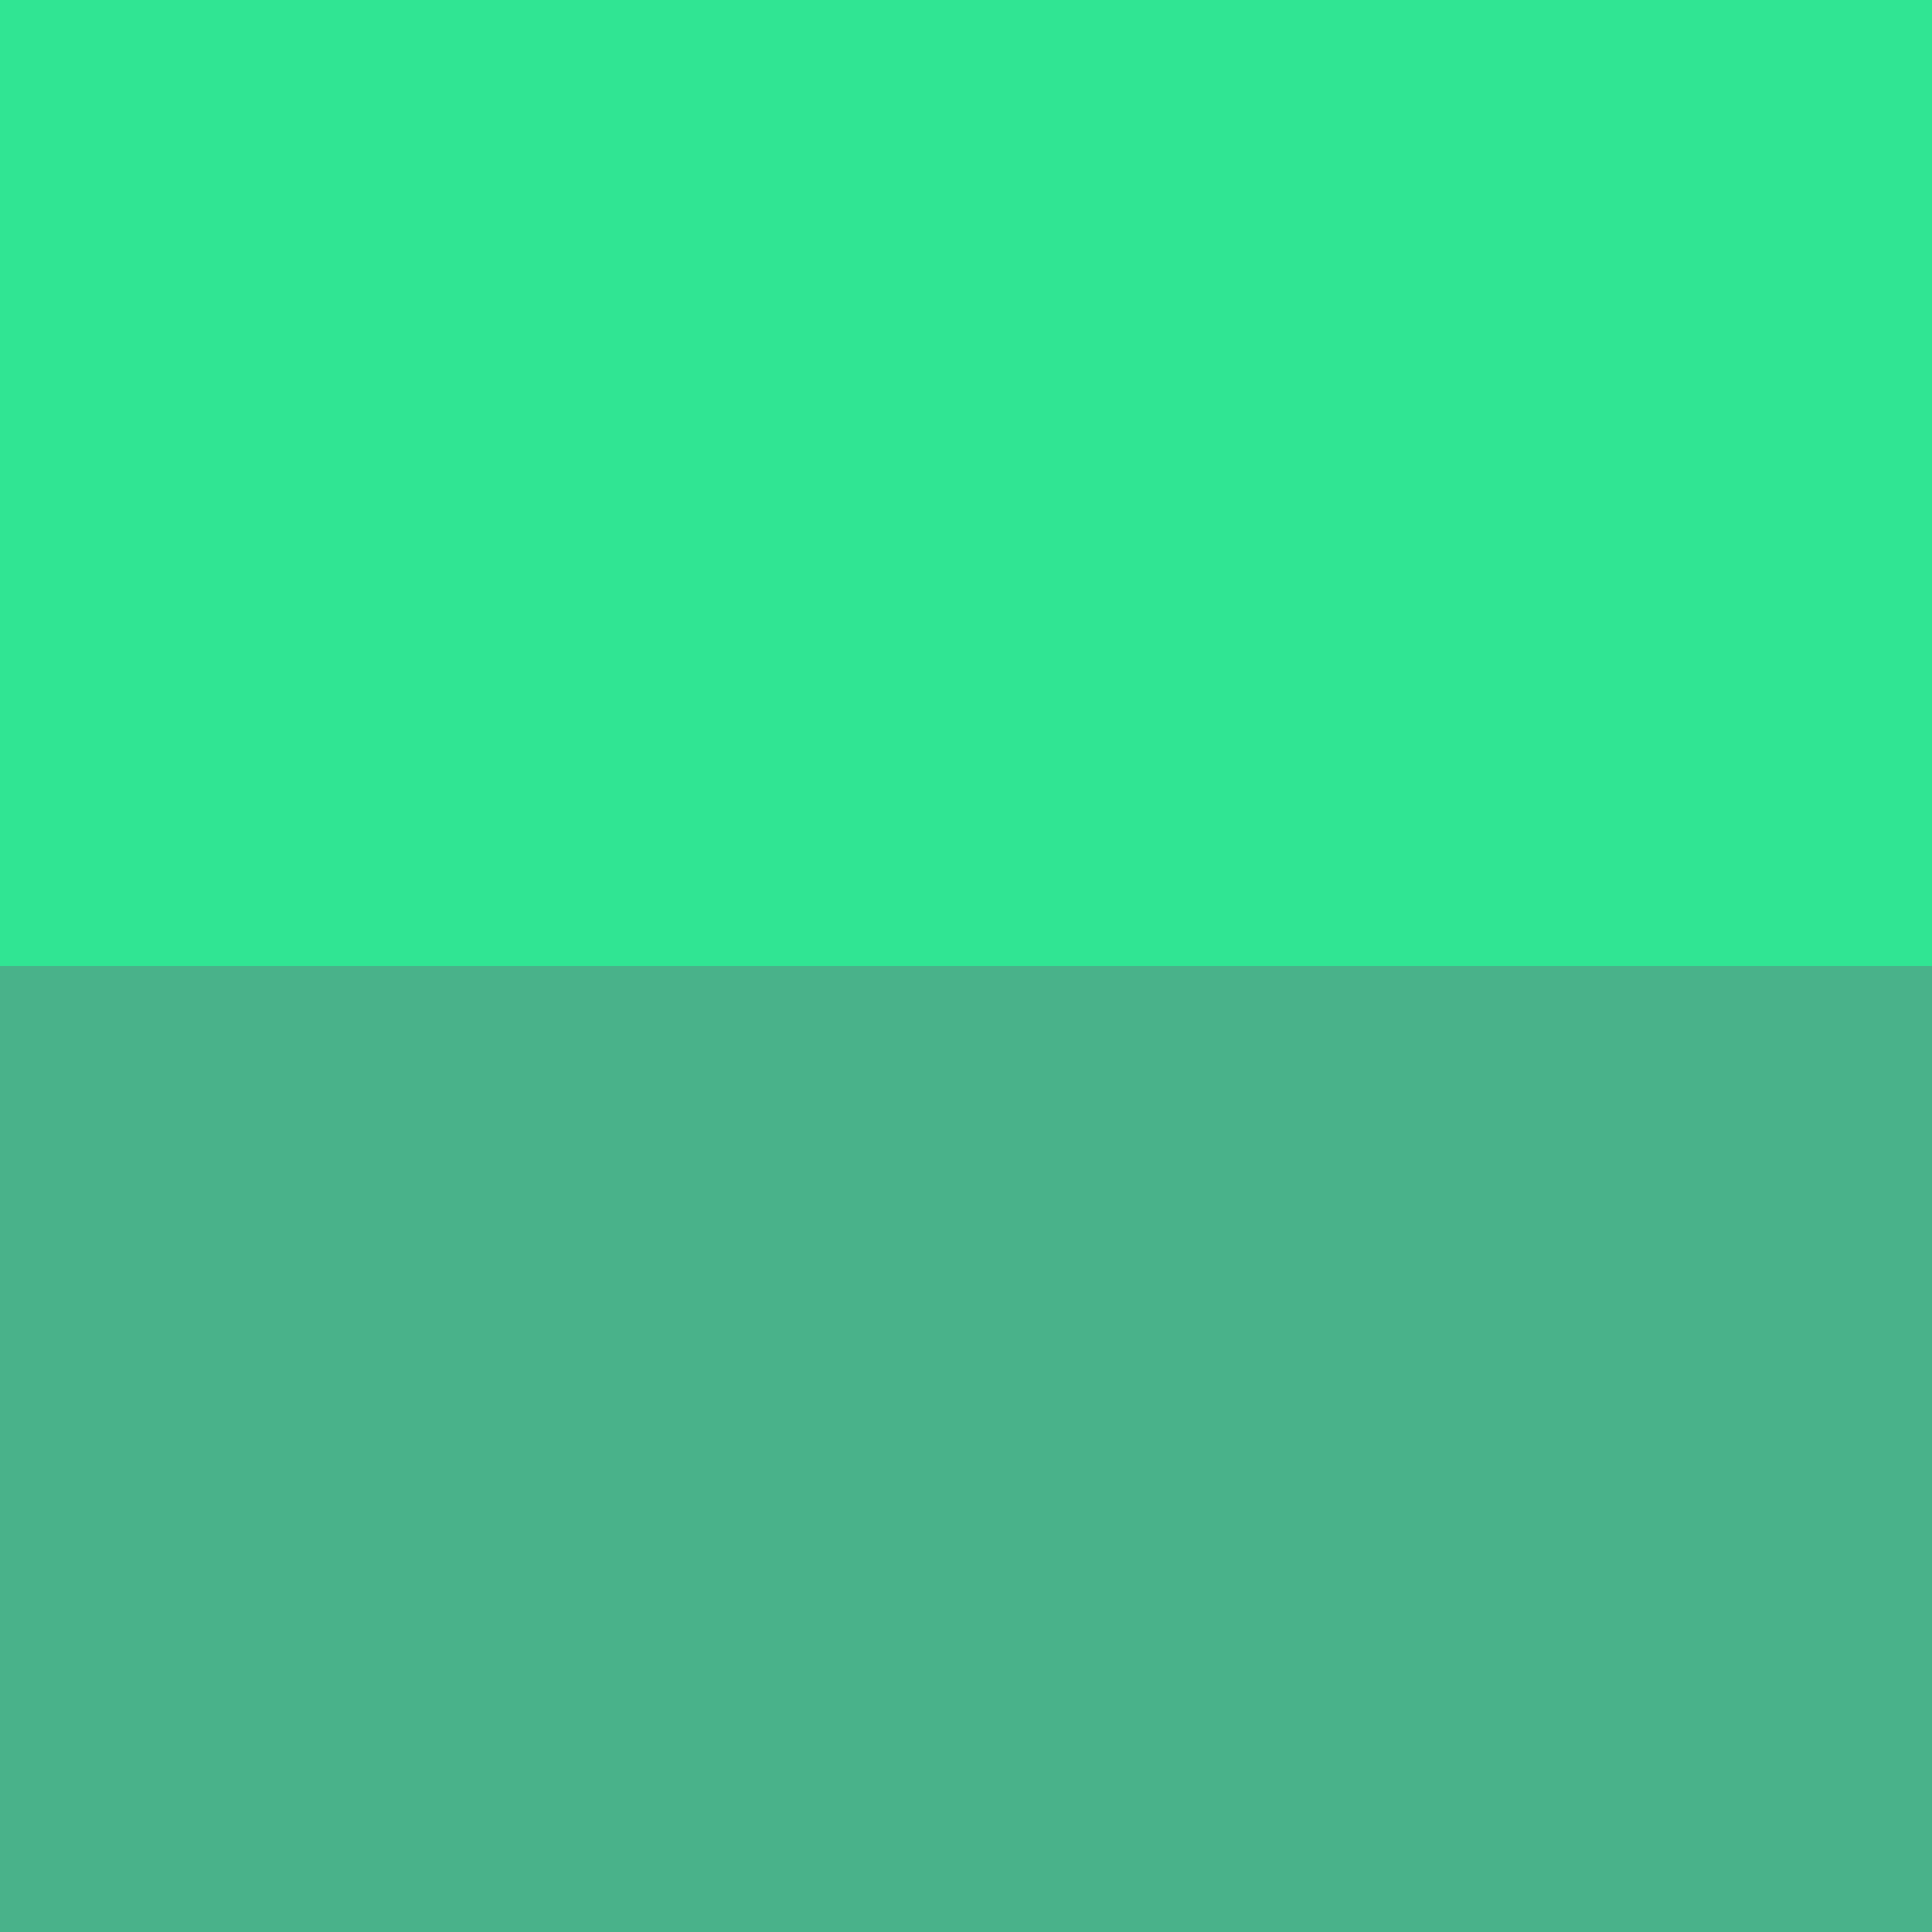
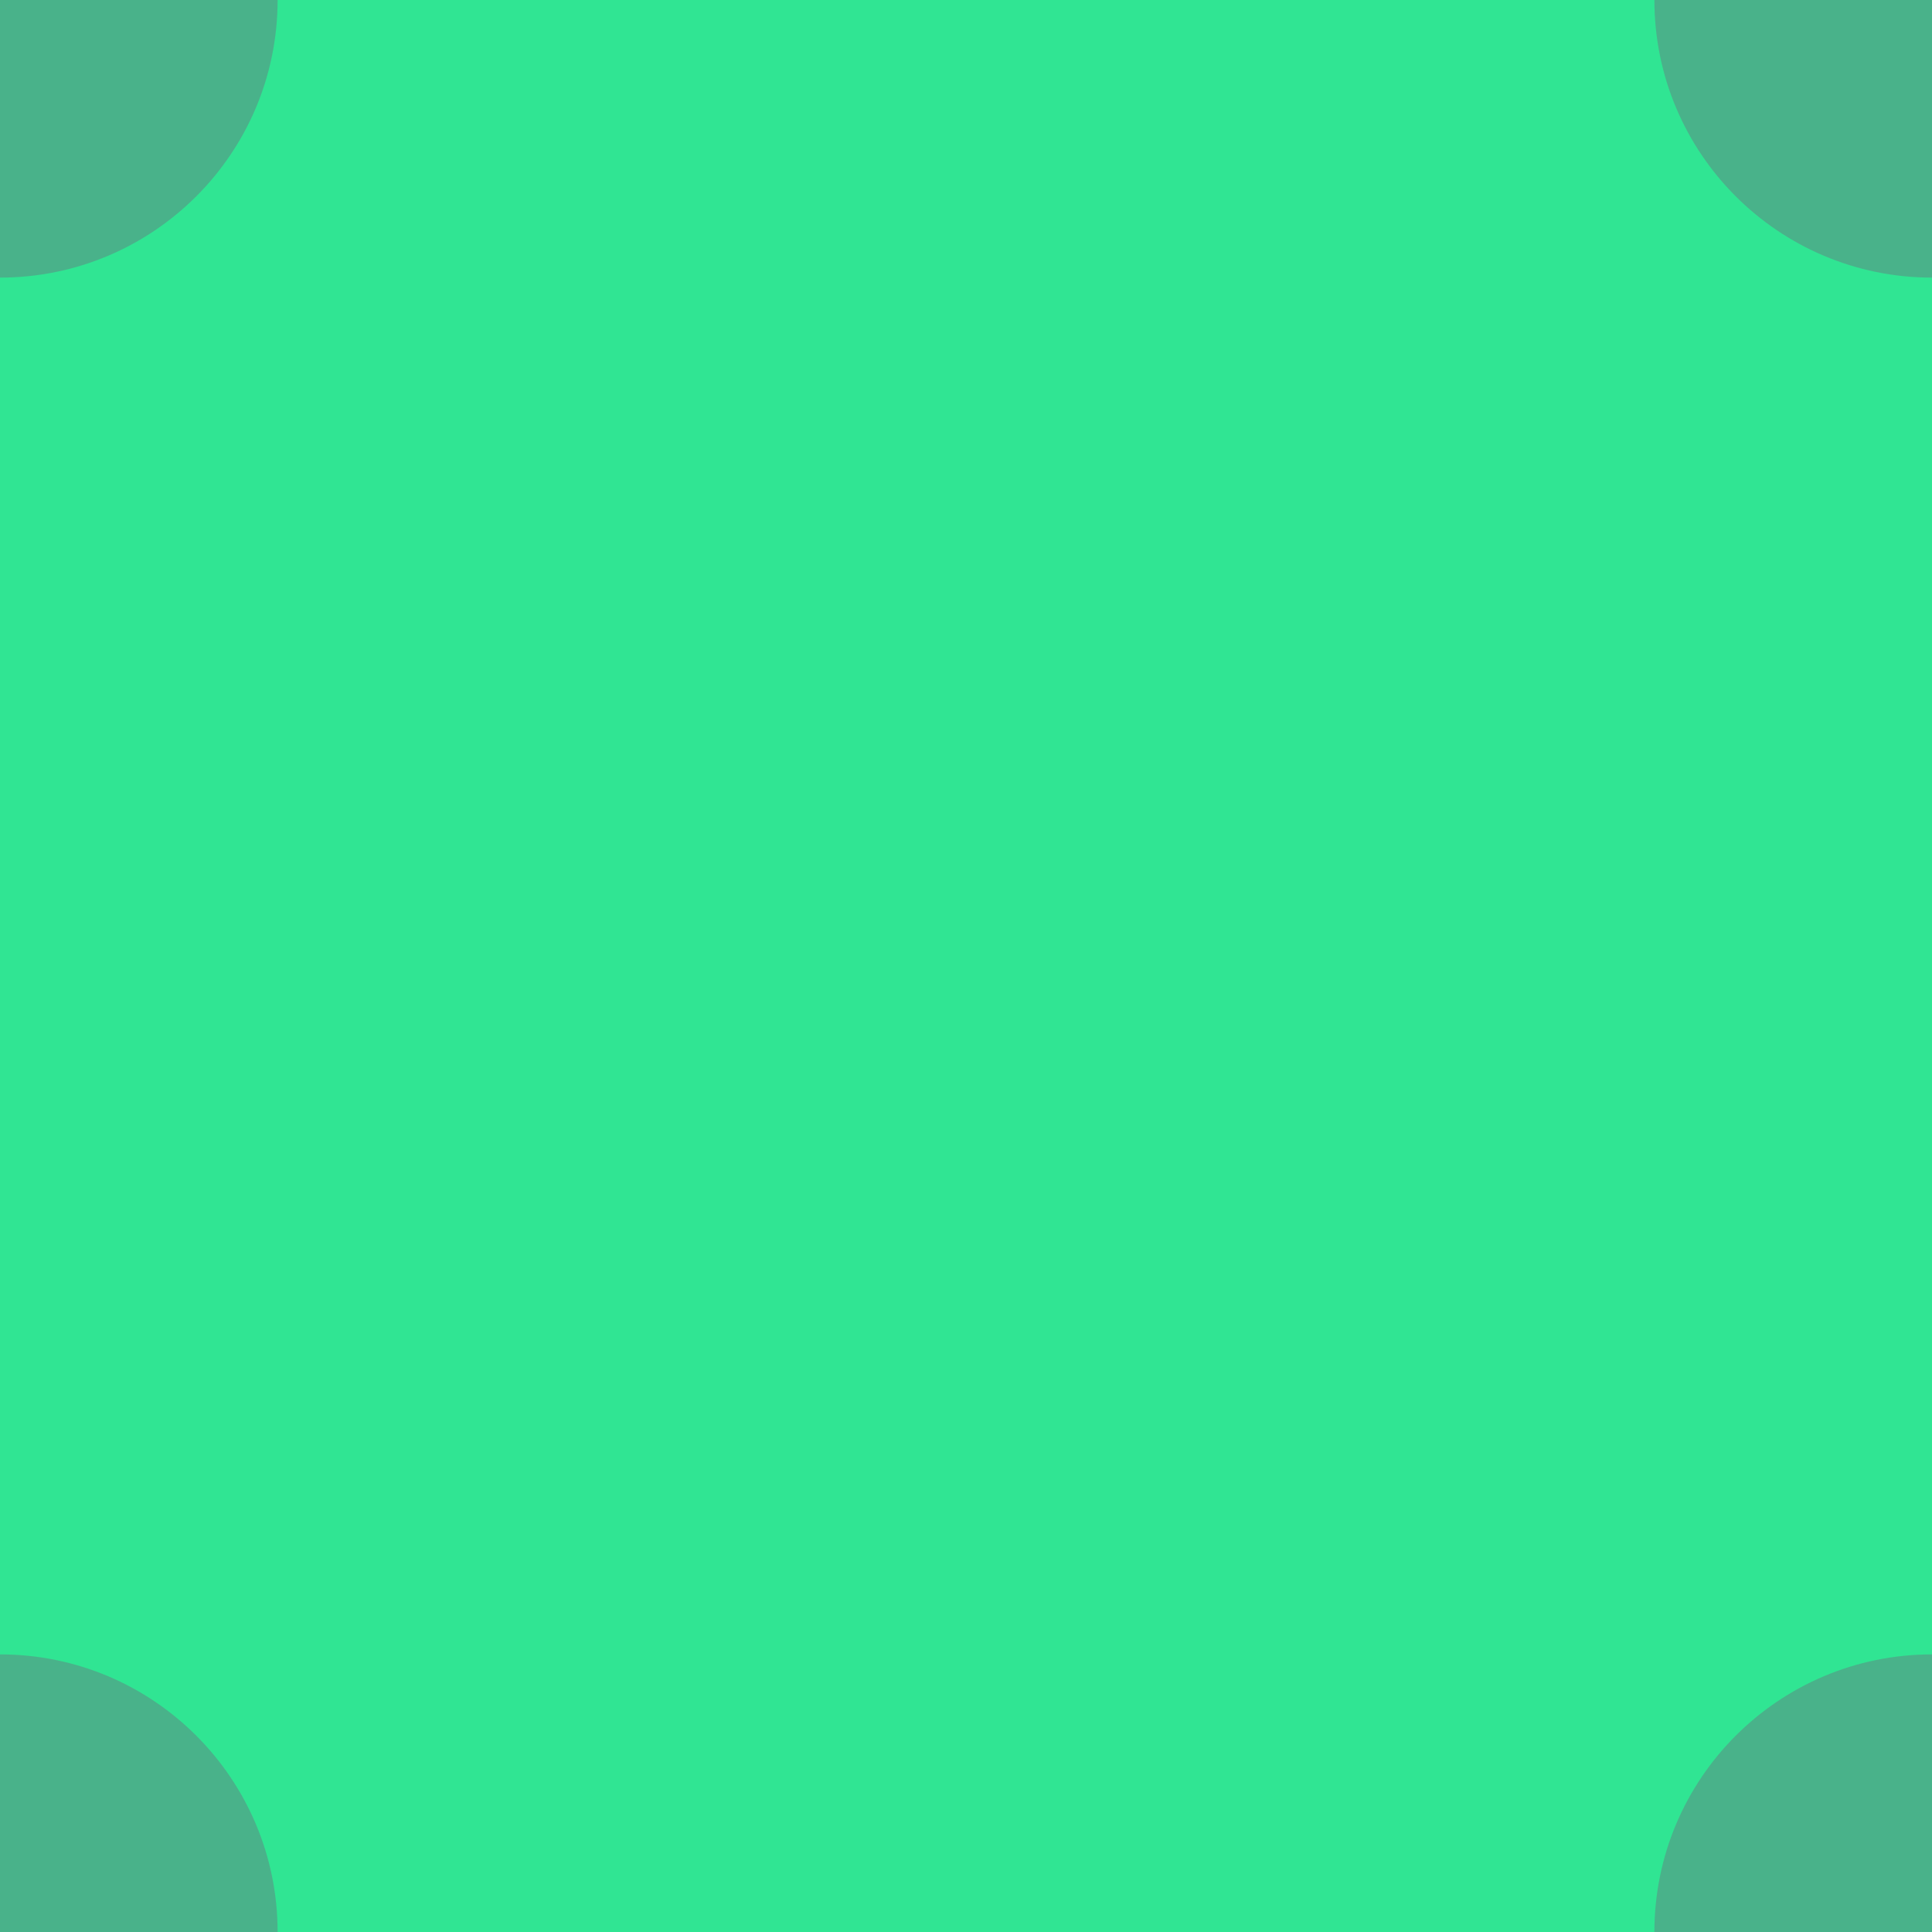
<svg xmlns="http://www.w3.org/2000/svg" id="_레이어_1" data-name="레이어 1" viewBox="0 0 512 512">
  <defs>
    <style>
      .cls-1 {
        fill: #30e593;
      }

      .cls-2 {
        fill: #49b28a;
      }
    </style>
  </defs>
  <rect class="cls-1" width="512" height="512" />
-   <rect class="cls-2" y="256" width="512" height="256" />
+   <g>
+     <circle class="cls-2" cx="0" cy="0" r="73.57" />
+     <circle class="cls-2" cx="512" cy="0" r="73.57" />
+     <circle class="cls-2" cx="512" cy="512" r="73.57" />
+     <circle class="cls-2" cx="0" cy="512" r="73.57" />
+   </g>
</svg>
